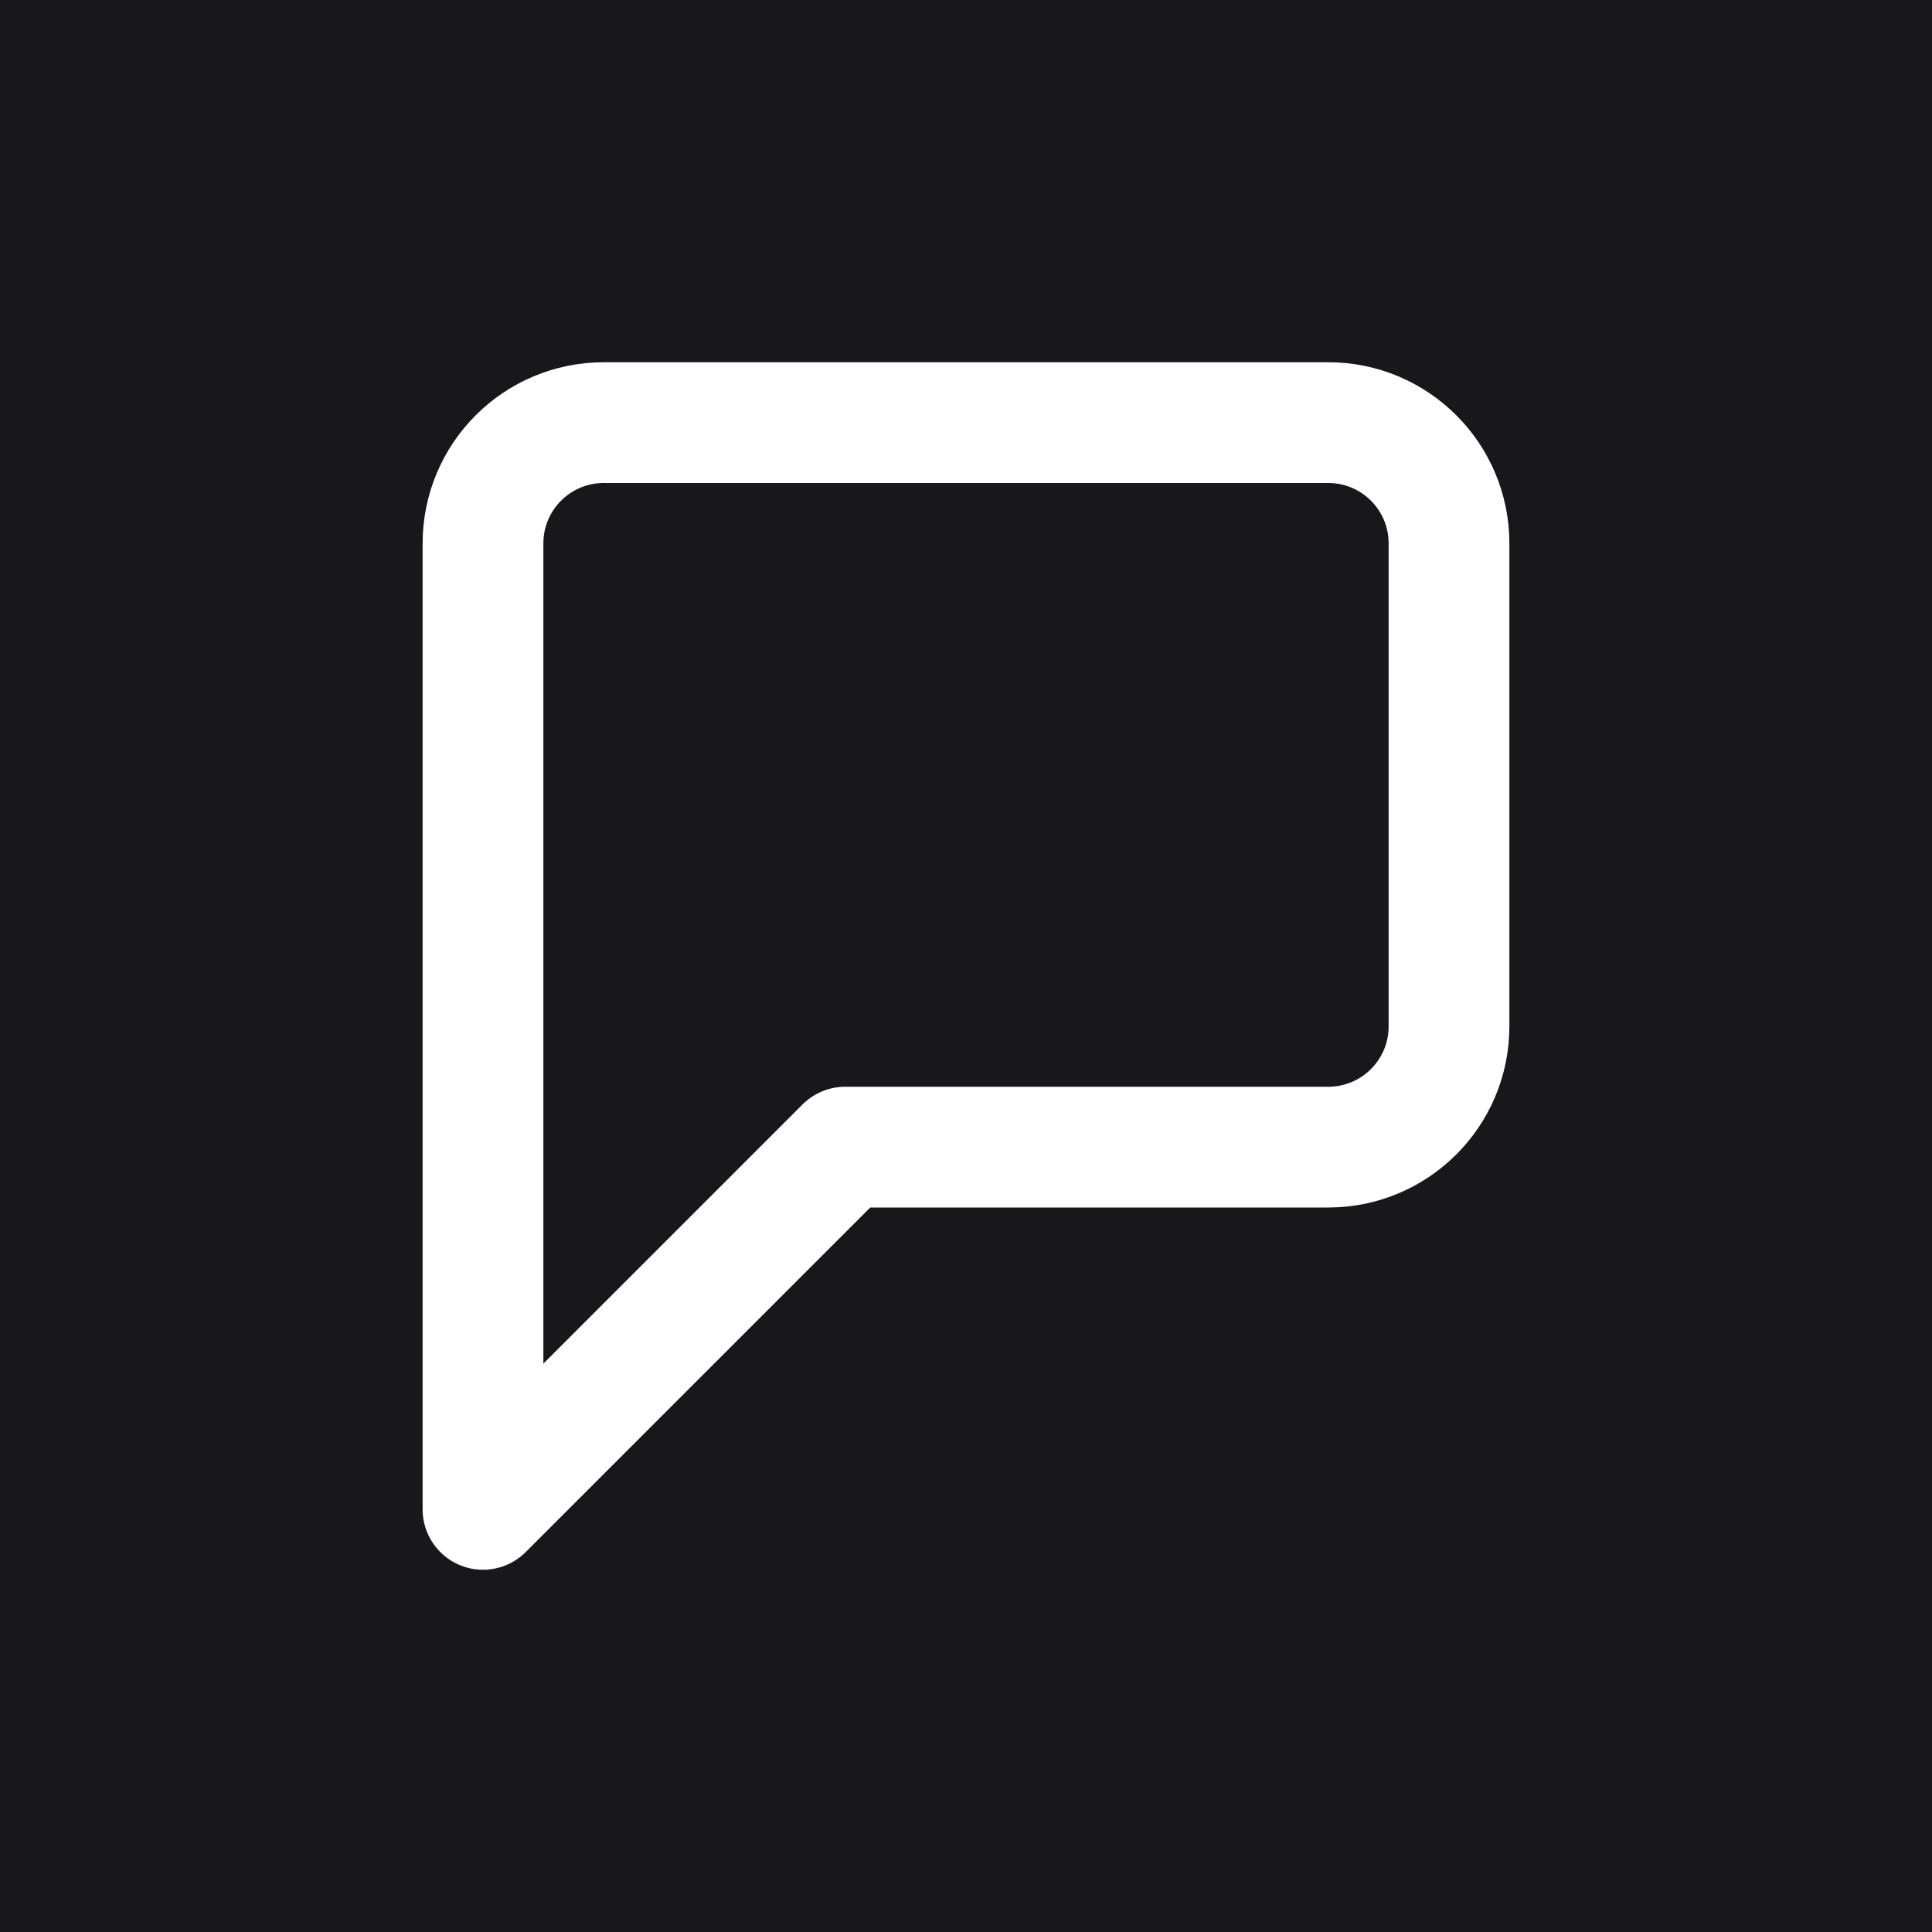
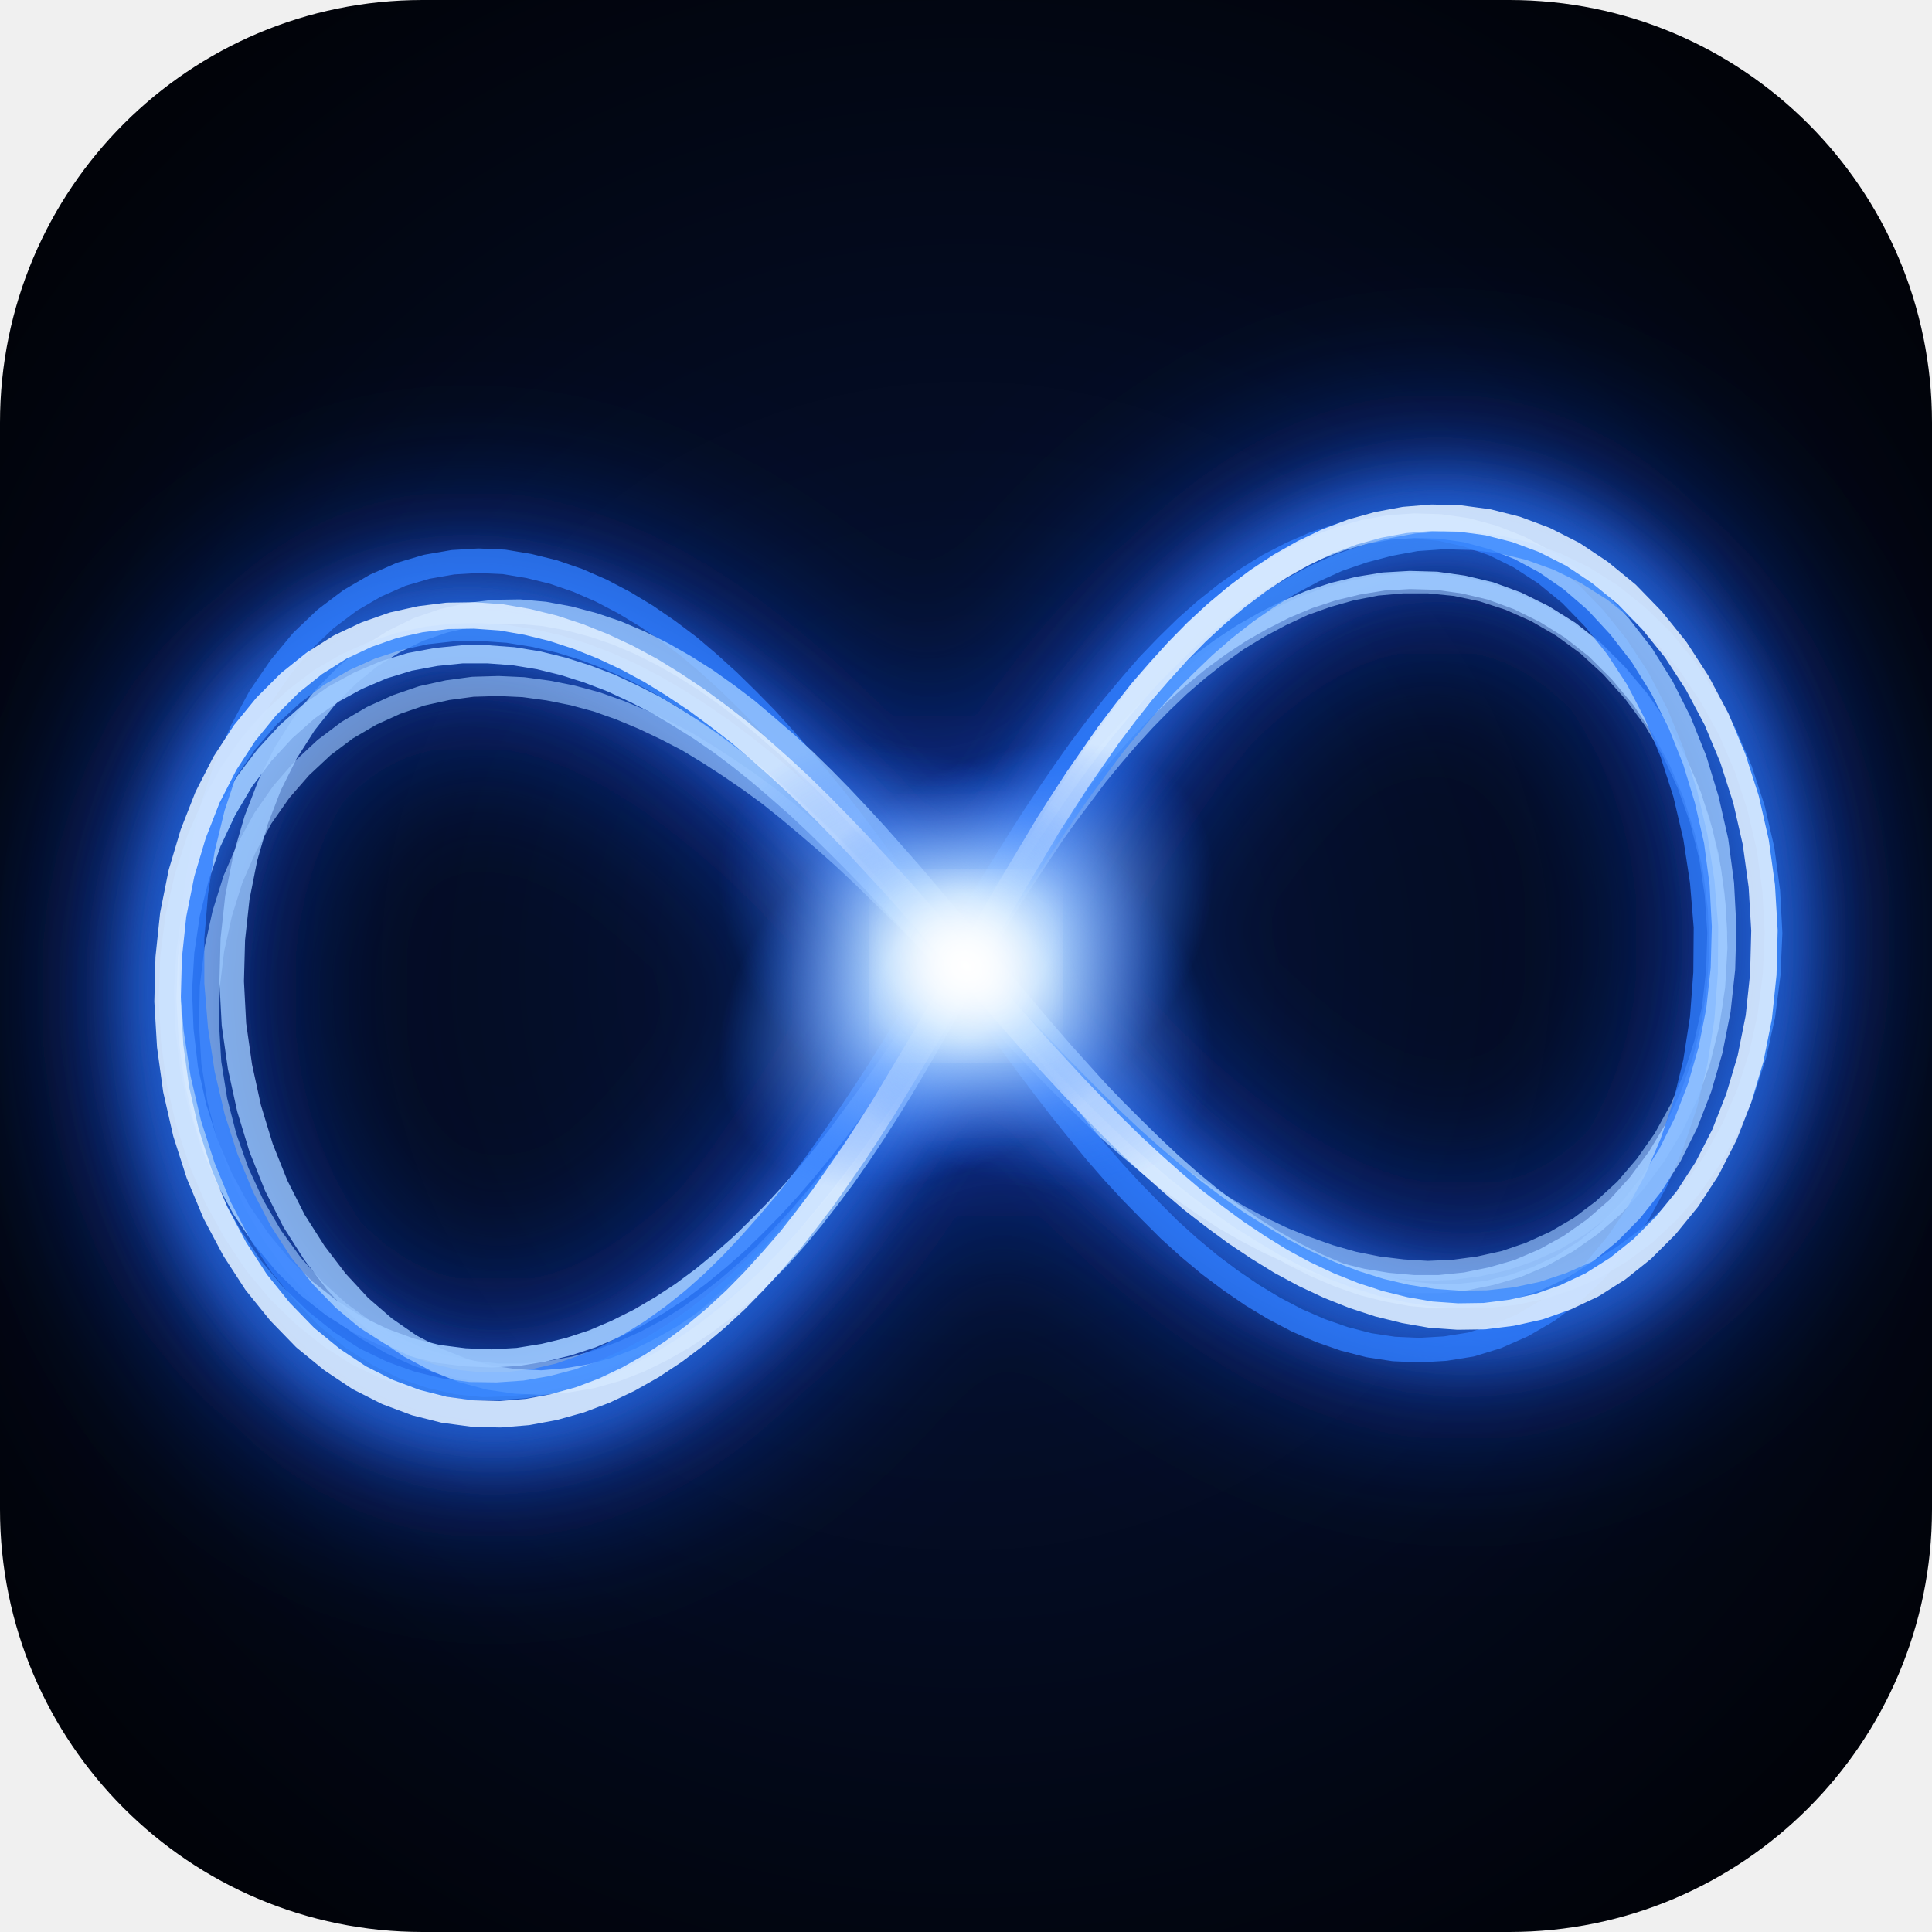
- <svg xmlns="http://www.w3.org/2000/svg" width="512" height="512" viewBox="0 0 512 512" fill="none">
-   <rect width="512" height="512" fill="hsl(240 5.9% 10%)" />
-   <path d="M128 144C128 126.327 142.327 112 160 112H352C369.673 112 384 126.327 384 144V272C384 289.673 369.673 304 352 304H224L128 400V144Z" stroke="white" stroke-width="32" stroke-linecap="round" stroke-linejoin="round" fill="none" />
+ <svg xmlns="http://www.w3.org/2000/svg" viewBox="0 0 512 512">
+   <defs>
+     <radialGradient id="bg" cx="50%" cy="50%" r="60%">
+       <stop offset="0" stop-color="#06143a" />
+       <stop offset="1" stop-color="#010309" />
+     </radialGradient>
+     <radialGradient id="core" cx="50%" cy="50%" r="50%">
+       <stop offset="0" stop-color="#ffffff" />
+       <stop offset="0.35" stop-color="#bfe0ff" stop-opacity="0.9" />
+       <stop offset="1" stop-color="#1e6bff" stop-opacity="0" />
+     </radialGradient>
+     <filter id="glow" x="-30%" y="-30%" width="160%" height="160%">
+       <feGaussianBlur stdDeviation="9" />
+     </filter>
+     <filter id="soft" x="-30%" y="-30%" width="160%" height="160%">
+       <feGaussianBlur stdDeviation="22" />
+     </filter>
+   </defs>
+   <rect width="512" height="512" rx="112" fill="url(#bg)" />
+   <path d="M466.9 234.8 L467.6 246.6 L467.3 258.2 L466.1 269.6 L463.9 280.6 L460.8 291.0 L457.0 300.7 L452.4 309.7 L447.2 317.7 L441.4 324.8 L435.2 331.0 L428.7 336.2 L421.9 340.5 L414.9 343.8 L407.8 346.3 L400.6 347.9 L393.4 348.8 L386.3 348.9 L379.2 348.4 L372.3 347.2 L365.4 345.5 L358.7 343.3 L352.2 340.7 L345.8 337.7 L339.5 334.3 L333.5 330.6 L327.5 326.6 L321.8 322.4 L316.1 318.0 L310.6 313.3 L305.3 308.6 L300.0 303.7 L294.8 298.6 L289.8 293.5 L284.8 288.3 L279.9 283.0 L275.0 277.7 L270.2 272.3 L265.5 266.9 L260.7 261.4 L256.0 256.0 L251.3 250.6 L246.5 245.1 L241.8 239.7 L237.0 234.3 L232.1 229.0 L227.2 223.7 L222.2 218.5 L217.2 213.4 L212.0 208.3 L206.7 203.4 L201.4 198.7 L195.9 194.0 L190.2 189.6 L184.5 185.4 L178.5 181.4 L172.5 177.7 L166.2 174.3 L159.8 171.3 L153.3 168.7 L146.6 166.5 L139.7 164.8 L132.8 163.6 L125.7 163.1 L118.6 163.2 L111.4 164.1 L104.2 165.7 L97.1 168.2 L90.1 171.5 L83.3 175.8 L76.8 181.0 L70.6 187.2 L64.8 194.3 L59.6 202.3 L55.0 211.3 L51.2 221.0 L48.1 231.4 L45.9 242.4 L44.7 253.8 L44.4 265.4 L45.1 277.2 L46.7 288.8 L49.3 300.2 L52.8 311.1 L57.1 321.4 L62.2 331.0 L67.9 339.8 L74.2 347.6 L80.9 354.5 L88.0 360.3 L95.2 365.1 L102.7 368.9 L110.2 371.7 L117.7 373.6 L125.2 374.6 L132.5 374.8 L139.8 374.2 L146.8 372.9 L153.6 371.0 L160.2 368.5 L166.5 365.5 L172.7 362.0 L178.6 358.1 L184.2 353.9 L189.7 349.3 L194.9 344.5 L199.9 339.4 L204.7 334.1 L209.4 328.7 L213.8 323.1 L218.2 317.3 L222.3 311.4 L226.4 305.5 L230.3 299.5 L234.2 293.4 L237.9 287.2 L241.6 281.0 L245.3 274.8 L248.9 268.5 L252.4 262.3 L256.0 256.0 L259.6 249.7 L263.1 243.5 L266.7 237.2 L270.4 231.0 L274.1 224.8 L277.8 218.6 L281.7 212.5 L285.6 206.5 L289.7 200.6 L293.8 194.7 L298.2 188.9 L302.6 183.3 L307.3 177.9 L312.1 172.6 L317.1 167.5 L322.3 162.7 L327.8 158.1 L333.4 153.9 L339.3 150.0 L345.5 146.5 L351.8 143.5 L358.4 141.0 L365.2 139.1 L372.2 137.8 L379.5 137.2 L386.8 137.4 L394.3 138.4 L401.8 140.3 L409.3 143.1 L416.8 146.9 L424.0 151.7 L431.1 157.5 L437.8 164.4 L444.1 172.2 L449.8 181.0 L454.9 190.6 L459.2 200.9 L462.7 211.8 L465.3 223.2 L466.9 234.8 Z" fill="none" stroke="#1450ff" stroke-width="46" stroke-linejoin="round" opacity="0.55" filter="url(#soft)" />
+   <path d="M466.9 234.8 L467.6 246.6 L467.3 258.2 L466.1 269.6 L463.9 280.6 L460.8 291.0 L457.0 300.7 L452.4 309.7 L447.2 317.7 L441.4 324.8 L435.2 331.0 L428.7 336.2 L421.9 340.5 L414.9 343.8 L407.8 346.3 L400.6 347.9 L393.4 348.8 L386.3 348.9 L379.2 348.4 L372.3 347.2 L365.4 345.5 L358.7 343.3 L352.2 340.7 L345.8 337.7 L339.5 334.3 L333.5 330.6 L327.5 326.6 L321.8 322.4 L316.1 318.0 L310.6 313.3 L305.3 308.6 L300.0 303.7 L294.8 298.6 L289.8 293.5 L284.8 288.3 L279.9 283.0 L275.0 277.7 L270.2 272.3 L265.5 266.9 L260.7 261.4 L256.0 256.0 L251.3 250.6 L246.5 245.1 L241.8 239.7 L237.0 234.3 L232.1 229.0 L227.2 223.7 L222.2 218.5 L217.2 213.4 L212.0 208.3 L206.7 203.4 L201.4 198.7 L195.9 194.0 L190.2 189.6 L184.5 185.4 L178.5 181.4 L172.5 177.7 L166.2 174.3 L159.8 171.3 L153.3 168.7 L146.6 166.5 L139.7 164.8 L132.8 163.6 L125.7 163.1 L118.6 163.2 L111.4 164.1 L104.2 165.7 L97.1 168.2 L90.1 171.5 L83.3 175.8 L76.8 181.0 L70.6 187.2 L64.8 194.3 L59.6 202.3 L55.0 211.3 L51.2 221.0 L48.1 231.4 L45.9 242.4 L44.7 253.8 L44.4 265.4 L45.1 277.2 L46.7 288.8 L49.3 300.2 L52.8 311.1 L57.1 321.4 L62.2 331.0 L67.9 339.8 L74.2 347.6 L80.9 354.5 L88.0 360.3 L95.2 365.1 L102.7 368.9 L110.2 371.7 L117.7 373.6 L125.2 374.6 L132.5 374.8 L139.8 374.2 L146.8 372.9 L153.6 371.0 L160.2 368.5 L166.5 365.5 L172.7 362.0 L178.6 358.1 L184.2 353.9 L189.7 349.3 L194.9 344.5 L199.9 339.4 L204.7 334.1 L209.4 328.7 L213.8 323.1 L218.2 317.3 L222.3 311.4 L226.4 305.5 L230.3 299.5 L234.2 293.4 L237.9 287.2 L241.6 281.0 L245.3 274.8 L248.9 268.5 L252.4 262.3 L256.0 256.0 L259.6 249.7 L263.1 243.5 L266.7 237.2 L270.4 231.0 L274.1 224.8 L277.8 218.6 L281.7 212.5 L285.6 206.5 L289.7 200.6 L293.8 194.7 L298.2 188.9 L302.6 183.3 L307.3 177.9 L312.1 172.6 L317.1 167.5 L322.3 162.7 L327.8 158.1 L333.4 153.9 L339.3 150.0 L345.5 146.5 L351.8 143.5 L358.4 141.0 L365.2 139.1 L372.2 137.8 L379.5 137.2 L386.8 137.4 L394.3 138.4 L401.8 140.3 L409.3 143.1 L416.8 146.9 L424.0 151.7 L431.1 157.5 L437.8 164.4 L444.1 172.2 L449.8 181.0 L454.9 190.6 L459.2 200.9 L462.7 211.8 L465.3 223.2 L466.9 234.8 Z" fill="none" stroke="#2a7bff" stroke-width="20" stroke-linejoin="round" opacity="0.8" filter="url(#glow)" />
+   <path d="M455.0 240.8 L455.4 251.1 L454.8 261.4 L453.3 271.4 L450.9 281.1 L447.7 290.2 L443.7 298.7 L439.0 306.5 L433.8 313.5 L428.1 319.8 L422.0 325.1 L415.6 329.6 L408.9 333.3 L402.1 336.2 L395.2 338.2 L388.3 339.6 L381.4 340.3 L374.6 340.3 L367.8 339.7 L361.1 338.6 L354.6 337.0 L348.2 335.0 L342.0 332.6 L336.0 329.9 L330.1 326.8 L324.3 323.5 L318.8 319.9 L313.3 316.1 L308.0 312.2 L302.9 308.0 L297.8 303.7 L292.9 299.4 L288.1 294.9 L283.4 290.3 L278.7 285.6 L274.2 280.9 L269.7 276.2 L265.2 271.4 L260.7 266.5 L256.3 261.7 L251.9 256.8 L247.5 252.0 L243.1 247.1 L238.7 242.3 L234.2 237.5 L229.7 232.7 L225.1 228.0 L220.5 223.4 L215.8 218.8 L211.0 214.3 L206.0 209.9 L201.0 205.6 L195.9 201.5 L190.6 197.5 L185.1 193.7 L179.5 190.2 L173.8 186.8 L167.9 183.8 L161.9 181.0 L155.6 178.6 L149.3 176.6 L142.8 175.0 L136.1 173.9 L129.3 173.4 L122.5 173.4 L115.6 174.1 L108.6 175.4 L101.7 177.5 L94.9 180.4 L88.3 184.0 L81.9 188.5 L75.8 193.9 L70.1 200.1 L64.8 207.1 L60.2 214.9 L56.2 223.4 L53.0 232.6 L50.6 242.2 L49.1 252.3 L48.5 262.5 L48.9 272.9 L50.1 283.2 L52.3 293.2 L55.4 302.9 L59.3 312.0 L63.9 320.5 L69.2 328.3 L75.0 335.3 L81.2 341.4 L87.8 346.6 L94.7 351.0 L101.8 354.4 L108.9 357.0 L116.1 358.8 L123.2 359.7 L130.3 360.0 L137.2 359.6 L144.0 358.5 L150.6 356.9 L157.0 354.8 L163.1 352.2 L169.1 349.2 L174.9 345.8 L180.4 342.2 L185.8 338.2 L190.9 334.0 L195.9 329.6 L200.6 325.0 L205.2 320.3 L209.7 315.4 L214.0 310.4 L218.2 305.3 L222.2 300.1 L226.1 294.8 L230.0 289.5 L233.8 284.1 L237.5 278.7 L241.1 273.3 L244.8 267.8 L248.4 262.3 L251.9 256.8 L255.5 251.3 L259.1 245.9 L262.7 240.4 L266.4 235.0 L270.1 229.5 L273.9 224.2 L277.7 218.8 L281.7 213.6 L285.7 208.4 L289.9 203.3 L294.2 198.3 L298.6 193.4 L303.2 188.6 L308.0 184.0 L313.0 179.6 L318.1 175.4 L323.4 171.5 L329.0 167.8 L334.8 164.5 L340.7 161.5 L346.9 158.9 L353.3 156.8 L359.9 155.2 L366.7 154.1 L373.6 153.7 L380.7 153.9 L387.8 154.9 L395.0 156.6 L402.1 159.2 L409.2 162.7 L416.1 167.0 L422.7 172.2 L428.9 178.4 L434.7 185.3 L440.0 193.1 L444.6 201.6 L448.5 210.8 L451.5 220.5 L453.7 230.5 L455.0 240.8 Z" fill="none" stroke="#9cc9ff" stroke-width="4.8" stroke-linejoin="round" opacity="0.92" />
+   <path d="M454.4 237.0 L455.1 247.1 L454.8 257.1 L453.7 267.0 L451.6 276.5 L448.7 285.5 L445.1 293.9 L440.8 301.7 L435.9 308.7 L430.5 315.0 L424.6 320.4 L418.5 325.0 L412.0 328.8 L405.4 331.8 L398.7 334.1 L391.9 335.6 L385.2 336.5 L378.4 336.8 L371.8 336.4 L365.2 335.6 L358.7 334.3 L352.4 332.5 L346.2 330.3 L340.2 327.9 L334.3 325.1 L328.5 322.0 L322.9 318.7 L317.5 315.2 L312.1 311.5 L306.9 307.6 L301.8 303.6 L296.9 299.5 L292.0 295.2 L287.2 290.9 L282.5 286.5 L277.9 282.1 L273.3 277.6 L268.7 273.0 L264.2 268.5 L259.7 263.9 L255.2 259.3 L250.8 254.7 L246.3 250.1 L241.8 245.5 L237.2 241.0 L232.6 236.5 L228.0 232.0 L223.3 227.6 L218.5 223.3 L213.6 219.1 L208.6 214.9 L203.6 210.9 L198.4 207.1 L193.0 203.4 L187.6 199.9 L182.0 196.5 L176.2 193.5 L170.3 190.7 L164.3 188.2 L158.1 186.0 L151.8 184.3 L145.3 183.0 L138.7 182.1 L132.1 181.8 L125.3 182.0 L118.6 182.9 L111.8 184.4 L105.1 186.7 L98.5 189.7 L92.0 193.5 L85.9 198.1 L80.0 203.6 L74.6 209.8 L69.7 216.8 L65.4 224.6 L61.7 233.1 L58.9 242.1 L56.8 251.6 L55.6 261.4 L55.4 271.5 L56.0 281.6 L57.6 291.6 L60.1 301.3 L63.4 310.6 L67.5 319.4 L72.3 327.6 L77.7 335.0 L83.7 341.7 L90.0 347.4 L96.7 352.3 L103.6 356.3 L110.6 359.5 L117.7 361.8 L124.8 363.2 L131.9 364.0 L138.8 364.0 L145.6 363.3 L152.2 362.1 L158.7 360.3 L164.9 358.0 L170.9 355.3 L176.7 352.2 L182.3 348.7 L187.6 344.9 L192.7 340.9 L197.7 336.6 L202.4 332.2 L206.9 327.5 L211.3 322.7 L215.5 317.8 L219.6 312.8 L223.5 307.7 L227.4 302.5 L231.1 297.2 L234.7 291.9 L238.2 286.5 L241.7 281.1 L245.1 275.7 L248.5 270.2 L251.9 264.7 L255.2 259.3 L258.6 253.8 L262.0 248.3 L265.3 242.9 L268.8 237.4 L272.3 232.0 L275.8 226.7 L279.4 221.3 L283.1 216.1 L287.0 210.9 L290.9 205.7 L295.0 200.7 L299.2 195.8 L303.6 191.0 L308.1 186.4 L312.8 181.9 L317.8 177.6 L322.9 173.6 L328.2 169.8 L333.8 166.4 L339.6 163.3 L345.6 160.5 L351.8 158.3 L358.2 156.5 L364.9 155.2 L371.7 154.6 L378.6 154.6 L385.7 155.3 L392.8 156.8 L399.9 159.1 L406.9 162.2 L413.8 166.2 L420.5 171.1 L426.8 176.9 L432.7 183.5 L438.2 190.9 L443.0 199.1 L447.1 207.9 L450.4 217.2 L452.9 227.0 L454.4 237.0 Z" fill="none" stroke="#9cc9ff" stroke-width="5.3" stroke-linejoin="round" opacity="0.64" />
+   <path d="M452.1 245.7 L452.0 257.8 L451.1 269.8 L449.3 281.4 L446.6 292.6 L443.1 303.0 L438.9 312.8 L434.1 321.6 L428.7 329.5 L422.9 336.5 L416.7 342.4 L410.2 347.3 L403.5 351.2 L396.7 354.2 L389.9 356.3 L383.0 357.4 L376.2 357.8 L369.4 357.5 L362.8 356.5 L356.2 354.8 L349.9 352.6 L343.7 349.9 L337.6 346.7 L331.8 343.2 L326.1 339.3 L320.5 335.1 L315.1 330.6 L309.9 325.9 L304.9 320.9 L299.9 315.8 L295.1 310.6 L290.4 305.2 L285.8 299.6 L281.3 294.0 L276.9 288.3 L272.6 282.6 L268.3 276.8 L264.0 270.9 L259.8 265.0 L255.7 259.1 L251.5 253.2 L247.3 247.3 L243.2 241.4 L238.9 235.5 L234.7 229.7 L230.4 223.8 L226.1 218.1 L221.7 212.4 L217.2 206.8 L212.6 201.3 L207.9 195.9 L203.1 190.6 L198.1 185.5 L193.1 180.6 L187.8 175.8 L182.5 171.3 L176.9 167.1 L171.2 163.2 L165.4 159.7 L159.3 156.5 L153.1 153.8 L146.7 151.6 L140.2 150.0 L133.6 148.9 L126.8 148.6 L120.0 149.0 L113.1 150.2 L106.3 152.2 L99.5 155.2 L92.8 159.1 L86.3 164.0 L80.1 169.9 L74.3 176.9 L68.9 184.8 L64.1 193.7 L59.9 203.4 L56.4 213.9 L53.7 225.0 L51.9 236.6 L50.9 248.6 L50.9 260.7 L51.9 272.8 L53.7 284.6 L56.4 296.1 L59.9 307.0 L64.1 317.2 L69.0 326.6 L74.5 335.1 L80.5 342.5 L86.8 349.0 L93.4 354.5 L100.3 358.9 L107.2 362.3 L114.2 364.7 L121.2 366.3 L128.1 367.0 L135.0 366.8 L141.7 366.0 L148.2 364.5 L154.6 362.3 L160.8 359.7 L166.8 356.5 L172.6 352.9 L178.2 348.9 L183.6 344.6 L188.8 340.0 L193.8 335.1 L198.6 330.0 L203.3 324.7 L207.9 319.3 L212.3 313.7 L216.6 307.9 L220.7 302.1 L224.8 296.1 L228.8 290.1 L232.7 284.1 L236.5 278.0 L240.3 271.8 L244.1 265.6 L247.8 259.4 L251.5 253.2 L255.2 247.0 L258.9 240.8 L262.7 234.6 L266.5 228.5 L270.3 222.4 L274.2 216.3 L278.2 210.3 L282.3 204.3 L286.4 198.5 L290.7 192.8 L295.1 187.2 L299.7 181.7 L304.3 176.4 L309.2 171.3 L314.2 166.4 L319.4 161.8 L324.8 157.5 L330.4 153.5 L336.2 149.9 L342.2 146.8 L348.4 144.1 L354.8 142.0 L361.3 140.4 L368.0 139.6 L374.9 139.5 L381.8 140.1 L388.8 141.7 L395.8 144.1 L402.7 147.5 L409.6 152.0 L416.2 157.4 L422.5 163.9 L428.5 171.4 L434.0 179.8 L438.9 189.2 L443.1 199.4 L446.6 210.3 L449.3 221.8 L451.1 233.6 L452.1 245.7 Z" fill="none" stroke="#2f7dff" stroke-width="6.5" stroke-linejoin="round" opacity="0.79" />
+   <path d="M456.3 234.2 L456.9 245.5 L456.6 256.7 L455.4 267.7 L453.3 278.3 L450.4 288.3 L446.8 297.6 L442.5 306.2 L437.6 313.9 L432.2 320.7 L426.4 326.6 L420.3 331.6 L413.9 335.7 L407.4 338.8 L400.7 341.1 L394.0 342.7 L387.3 343.4 L380.6 343.5 L374.0 342.9 L367.5 341.7 L361.2 340.1 L354.9 337.9 L348.8 335.3 L342.8 332.3 L337.0 329.0 L331.4 325.4 L325.8 321.5 L320.4 317.4 L315.2 313.1 L310.1 308.6 L305.1 303.9 L300.2 299.1 L295.3 294.2 L290.6 289.3 L286.0 284.2 L281.4 279.1 L276.9 273.9 L272.4 268.6 L268.0 263.4 L263.6 258.1 L259.2 252.8 L254.8 247.5 L250.3 242.2 L245.9 237.0 L241.4 231.7 L236.9 226.6 L232.3 221.4 L227.7 216.4 L223.0 211.4 L218.2 206.5 L213.3 201.7 L208.3 197.1 L203.1 192.6 L197.9 188.2 L192.5 184.1 L187.0 180.2 L181.3 176.6 L175.5 173.3 L169.5 170.3 L163.4 167.7 L157.2 165.6 L150.8 163.9 L144.3 162.7 L137.7 162.1 L131.0 162.2 L124.3 163.0 L117.6 164.5 L110.9 166.8 L104.4 170.0 L98.0 174.0 L91.9 179.0 L86.1 184.9 L80.7 191.7 L75.8 199.4 L71.5 208.0 L67.9 217.3 L65.0 227.3 L62.9 237.9 L61.7 248.9 L61.4 260.1 L62.0 271.5 L63.6 282.7 L66.0 293.7 L69.2 304.2 L73.2 314.2 L77.9 323.5 L83.3 332.0 L89.1 339.6 L95.3 346.3 L101.9 352.0 L108.7 356.7 L115.7 360.4 L122.7 363.2 L129.7 365.1 L136.7 366.1 L143.5 366.4 L150.3 365.8 L156.8 364.7 L163.2 362.9 L169.4 360.5 L175.3 357.6 L181.1 354.3 L186.6 350.6 L191.9 346.6 L197.0 342.2 L201.9 337.6 L206.6 332.8 L211.1 327.7 L215.4 322.5 L219.6 317.1 L223.7 311.6 L227.6 306.0 L231.4 300.3 L235.1 294.5 L238.7 288.7 L242.2 282.8 L245.7 276.8 L249.1 270.8 L252.5 264.8 L255.8 258.8 L259.2 252.8 L262.5 246.8 L265.8 240.8 L269.2 234.8 L272.6 228.8 L276.1 222.9 L279.6 217.0 L283.2 211.1 L286.9 205.3 L290.7 199.6 L294.7 194.0 L298.7 188.5 L302.9 183.1 L307.3 177.9 L311.8 172.8 L316.5 168.0 L321.4 163.4 L326.4 159.0 L331.7 155.0 L337.3 151.3 L343.0 148.0 L349.0 145.1 L355.1 142.8 L361.5 141.0 L368.1 139.8 L374.8 139.3 L381.6 139.5 L388.6 140.5 L395.6 142.4 L402.7 145.2 L409.6 148.9 L416.4 153.6 L423.0 159.3 L429.2 166.0 L435.1 173.6 L440.4 182.1 L445.1 191.4 L449.1 201.4 L452.3 211.9 L454.8 222.9 L456.3 234.2 Z" fill="none" stroke="#9cc9ff" stroke-width="6.5" stroke-linejoin="round" opacity="0.80" />
+   <path d="M469.4 236.1 L470.0 247.3 L469.5 258.3 L468.1 269.2 L465.8 279.6 L462.6 289.5 L458.6 298.7 L453.9 307.2 L448.6 314.8 L442.7 321.6 L436.4 327.5 L429.8 332.4 L422.9 336.5 L415.8 339.6 L408.6 342.0 L401.4 343.5 L394.2 344.3 L387.0 344.4 L379.9 343.9 L372.9 342.8 L366.1 341.2 L359.4 339.1 L352.8 336.6 L346.4 333.7 L340.2 330.5 L334.2 326.9 L328.3 323.2 L322.5 319.1 L316.9 314.9 L311.4 310.5 L306.1 306.0 L300.8 301.3 L295.7 296.5 L290.7 291.6 L285.8 286.7 L280.9 281.7 L276.1 276.6 L271.3 271.5 L266.6 266.3 L261.9 261.1 L257.2 256.0 L252.5 250.8 L247.8 245.6 L243.1 240.5 L238.3 235.3 L233.5 230.3 L228.6 225.2 L223.7 220.3 L218.7 215.4 L213.5 210.6 L208.3 205.9 L203.0 201.4 L197.5 197.0 L191.9 192.8 L186.1 188.8 L180.2 185.0 L174.2 181.5 L167.9 178.2 L161.5 175.3 L155.0 172.8 L148.3 170.7 L141.4 169.1 L134.5 168.0 L127.4 167.5 L120.2 167.6 L113.0 168.4 L105.7 170.0 L98.6 172.3 L91.5 175.5 L84.6 179.5 L78.0 184.5 L71.7 190.3 L65.8 197.1 L60.5 204.7 L55.8 213.2 L51.8 222.4 L48.6 232.3 L46.2 242.8 L44.8 253.6 L44.4 264.7 L45.0 275.8 L46.5 286.9 L49.0 297.7 L52.4 308.1 L56.6 317.9 L61.6 327.0 L67.2 335.4 L73.4 342.8 L80.1 349.3 L87.1 354.9 L94.3 359.5 L101.8 363.1 L109.3 365.8 L116.8 367.6 L124.3 368.6 L131.7 368.7 L139.0 368.2 L146.0 367.0 L152.9 365.2 L159.6 362.8 L166.0 359.9 L172.2 356.6 L178.2 352.9 L183.9 348.9 L189.4 344.6 L194.7 340.0 L199.8 335.2 L204.7 330.2 L209.5 325.0 L214.0 319.6 L218.4 314.2 L222.7 308.6 L226.9 303.0 L230.9 297.2 L234.8 291.5 L238.7 285.6 L242.5 279.7 L246.2 273.8 L249.9 267.9 L253.5 261.9 L257.2 256.0 L260.8 250.0 L264.5 244.1 L268.2 238.1 L271.9 232.2 L275.7 226.3 L279.6 220.5 L283.5 214.7 L287.5 209.0 L291.7 203.3 L295.9 197.7 L300.4 192.3 L304.9 187.0 L309.6 181.8 L314.6 176.8 L319.7 171.9 L325.0 167.3 L330.5 163.0 L336.2 159.0 L342.2 155.3 L348.4 152.0 L354.8 149.1 L361.5 146.8 L368.3 145.0 L375.4 143.7 L382.7 143.2 L390.1 143.4 L397.5 144.3 L405.1 146.1 L412.6 148.8 L420.0 152.4 L427.3 157.0 L434.3 162.6 L441.0 169.1 L447.2 176.6 L452.8 184.9 L457.8 194.0 L462.0 203.8 L465.4 214.2 L467.9 225.0 L469.4 236.1 Z" fill="none" stroke="#3d8bff" stroke-width="4.7" stroke-linejoin="round" opacity="0.79" />
+   <path d="M466.9 234.8 L467.6 246.6 L467.3 258.2 L466.1 269.6 L463.9 280.6 L460.8 291.0 L457.0 300.7 L452.4 309.7 L447.2 317.7 L441.4 324.8 L435.2 331.0 L428.7 336.2 L421.9 340.5 L414.9 343.8 L407.8 346.3 L400.6 347.9 L393.4 348.8 L386.3 348.9 L379.2 348.4 L372.3 347.2 L365.4 345.5 L358.7 343.3 L352.2 340.7 L345.8 337.7 L339.5 334.3 L333.5 330.6 L327.5 326.6 L321.8 322.4 L316.1 318.0 L310.6 313.3 L305.3 308.6 L300.0 303.7 L294.8 298.6 L289.8 293.5 L284.8 288.3 L279.9 283.0 L275.0 277.7 L270.2 272.3 L265.5 266.9 L260.7 261.4 L256.0 256.0 L251.3 250.6 L246.5 245.1 L241.8 239.7 L237.0 234.3 L232.1 229.0 L227.2 223.7 L222.2 218.5 L217.2 213.4 L212.0 208.3 L206.7 203.4 L201.4 198.7 L195.9 194.0 L190.2 189.6 L184.5 185.4 L178.5 181.4 L172.5 177.7 L166.2 174.3 L159.8 171.3 L153.3 168.7 L146.6 166.5 L139.7 164.8 L132.8 163.6 L125.7 163.1 L118.6 163.2 L111.4 164.1 L104.2 165.7 L97.1 168.2 L90.1 171.5 L83.3 175.8 L76.8 181.0 L70.6 187.2 L64.8 194.3 L59.6 202.3 L55.0 211.3 L51.2 221.0 L48.1 231.4 L45.9 242.4 L44.7 253.8 L44.4 265.4 L45.1 277.2 L46.7 288.8 L49.3 300.2 L52.8 311.1 L57.1 321.4 L62.2 331.0 L67.9 339.8 L74.2 347.6 L80.9 354.5 L88.0 360.3 L95.2 365.1 L102.7 368.9 L110.2 371.7 L117.7 373.6 L125.2 374.6 L132.5 374.8 L139.8 374.2 L146.8 372.9 L153.6 371.0 L160.2 368.5 L166.5 365.5 L172.7 362.0 L178.6 358.1 L184.2 353.9 L189.7 349.3 L194.9 344.5 L199.9 339.4 L204.7 334.1 L209.4 328.7 L213.8 323.1 L218.2 317.3 L222.3 311.4 L226.4 305.5 L230.3 299.5 L234.2 293.4 L237.9 287.2 L241.6 281.0 L245.3 274.8 L248.9 268.5 L252.4 262.3 L256.0 256.0 L259.6 249.7 L263.1 243.5 L266.7 237.2 L270.4 231.0 L274.1 224.8 L277.8 218.6 L281.7 212.5 L285.6 206.5 L289.7 200.6 L293.8 194.7 L298.2 188.9 L302.6 183.3 L307.3 177.9 L312.1 172.6 L317.1 167.5 L322.3 162.7 L327.8 158.1 L333.4 153.9 L339.3 150.0 L345.5 146.5 L351.8 143.5 L358.4 141.0 L365.2 139.1 L372.2 137.8 L379.5 137.2 L386.8 137.4 L394.3 138.4 L401.8 140.3 L409.3 143.1 L416.8 146.9 L424.0 151.7 L431.1 157.5 L437.8 164.4 L444.1 172.2 L449.8 181.0 L454.9 190.6 L459.2 200.9 L462.7 211.8 L465.3 223.2 L466.9 234.8 Z" fill="none" stroke="#dcecff" stroke-width="7" stroke-linejoin="round" opacity="0.9" />
+   <ellipse cx="256" cy="256" rx="74" ry="48" fill="url(#core)" transform="rotate(-38 256 256)" />
+   <ellipse cx="256" cy="256" rx="74" ry="48" fill="url(#core)" opacity="0.7" transform="rotate(38 256 256)" />
+   <circle cx="256" cy="256" r="16" fill="#ffffff" filter="url(#glow)" />
</svg>
